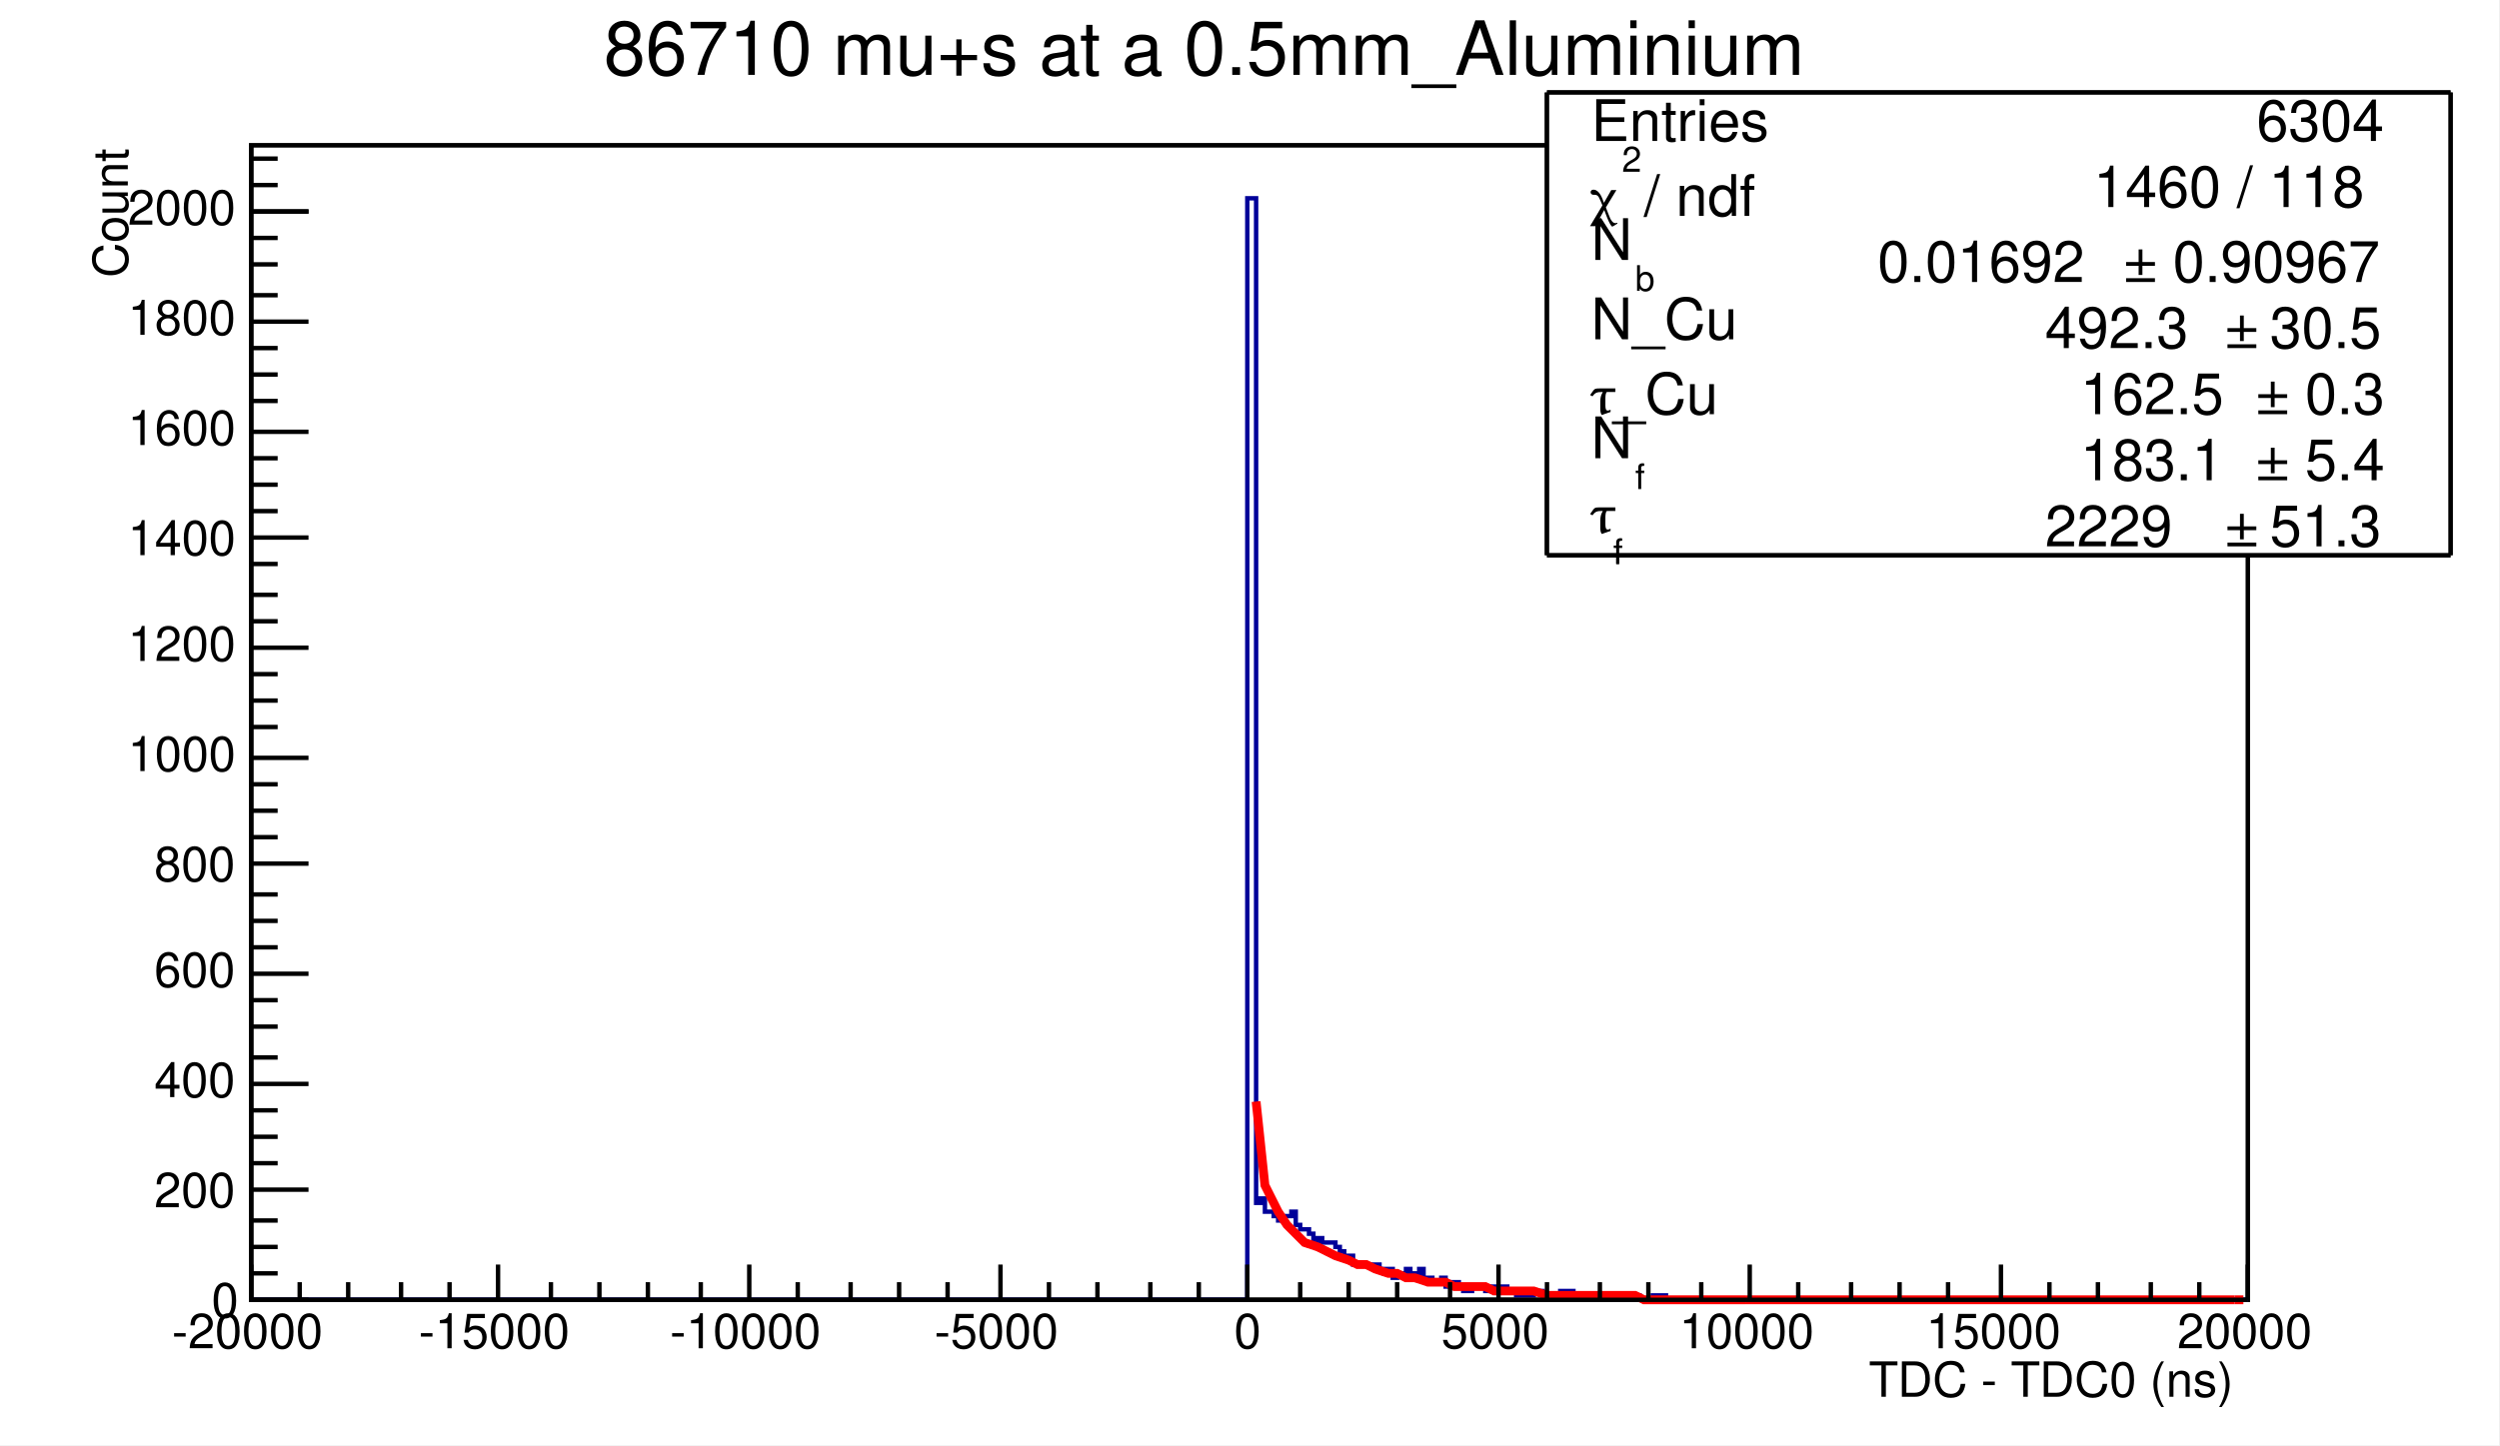
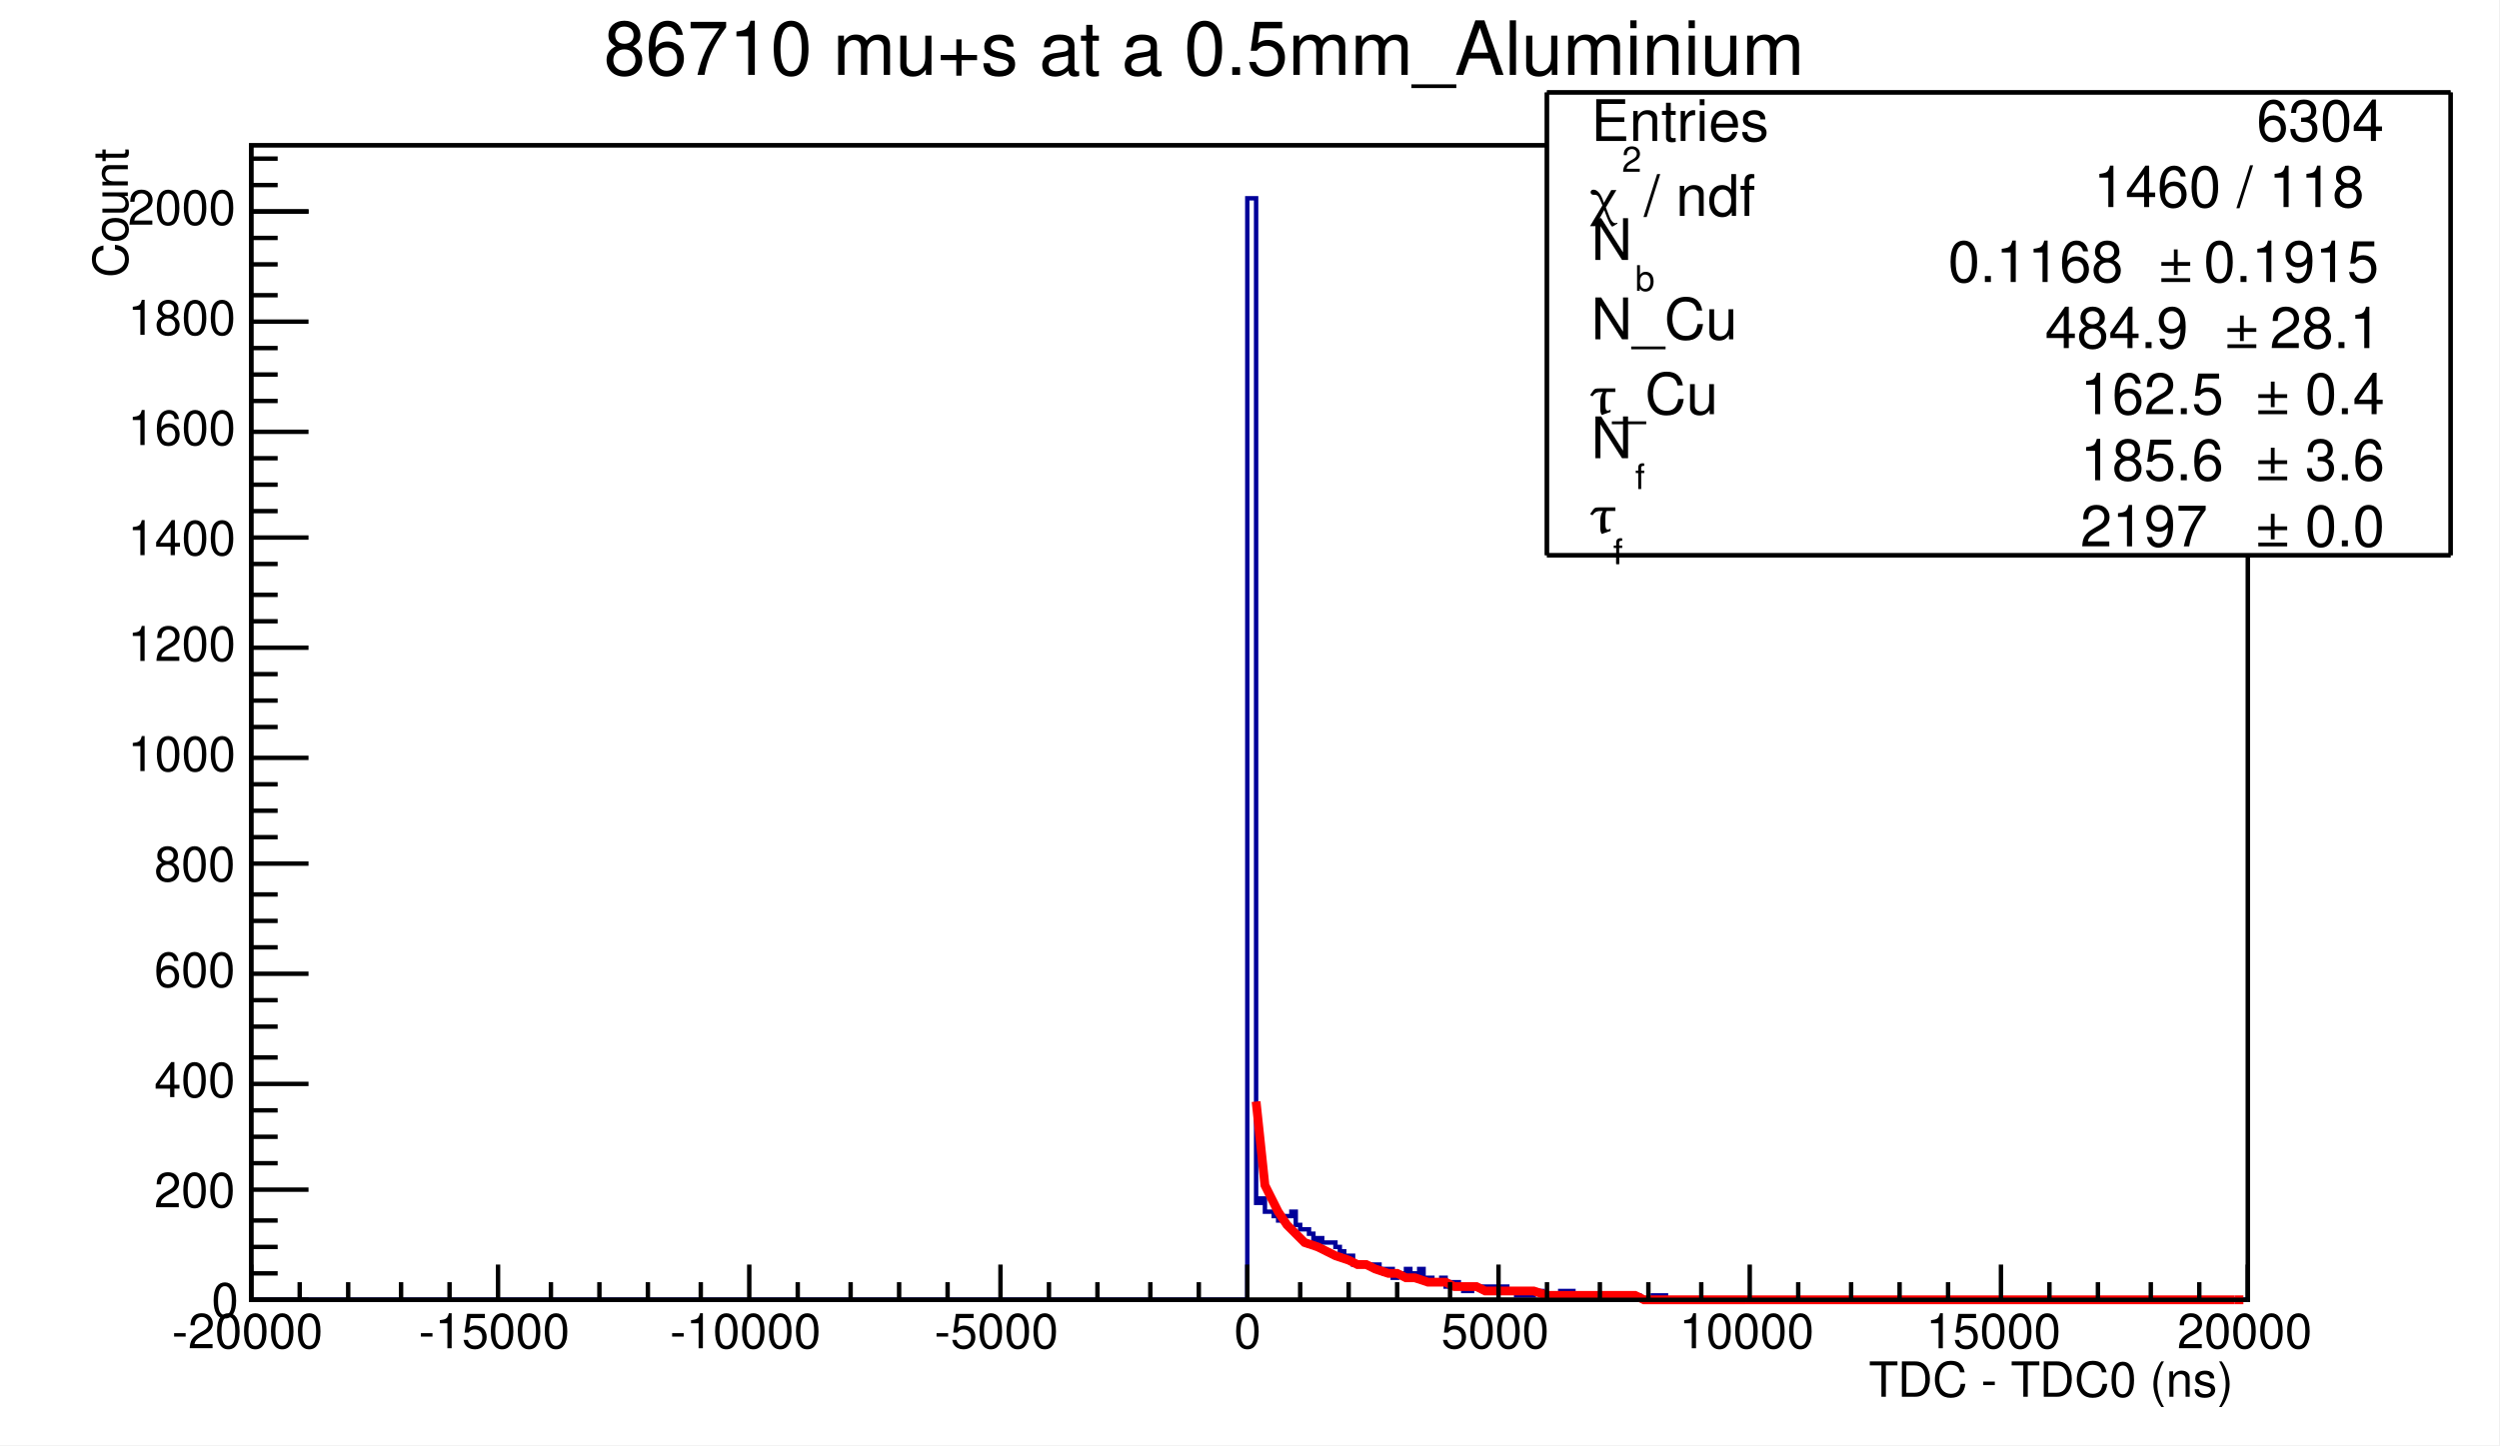
<svg xmlns="http://www.w3.org/2000/svg" width="567" height="328" viewBox="0 0 567 328">
  <defs>
</defs>
  <rect x="0" y="0" width="567" height="328" fill="white" />
  <rect x="57" y="33" width="453" height="262" fill="white" />
  <rect x="57" y="33" width="453" height="262" fill="none" stroke="black" />
  <rect x="57" y="33" width="453" height="262" fill="white" />
  <rect x="57" y="33" width="453" height="262" fill="none" stroke="black" />
  <path d="M57,295h 226v -250h 2v 228h 1v -1h 1v 3h 2v 1h 1v 1h 1v -1h 2v -1h 1v 3h 1v 1h 2v 1h 1v 3h 1v -2h 1v 1h 3v 1h 1v 1h 1v 1h 2v 2h 6v 1h 1v 1h 1v -1h 1v 2h 1v -1h 2v -1h 1v 1h 1v 1h 1v -2h 1v 2h 2v 1h 2v -1h 1v 2h 1v -1h 2v 1h 1v 1h 2v -1h 3v  1h 1v -1h 4v 1h 2v 1h 2v -1h 1v 1h 1v -1h 2v 1h 4v -1h 3v 1h 4v 1h 1v -1h 4v 1h 1v -1h 2v 1h 1v -1h 2v 1h 3v -1h 3v 1h 132" fill="none" stroke="#000099" />
-   <path d="M285,250l 2, 19l 3, 6l 2, 3l 2, 2l 2, 2l 3, 1l 2, 1l 2, 1l 3, 1l 2, 1h 2l 2, 1l 3, 1h 2l 2, 1h 2l 3, 1h 4l 2, 1h 7l 2, 1h 9l 3, 1h 20l 2, 1h 23" fill="none" stroke="#ff0000" stroke-width="2" />
+   <path d="M285,250l 2, 19l 3, 6l 2, 3l 2, 2l 2, 2l 3, 1l 2, 1l 2, 1l 3, 1l 2, 1h 2l 2, 1l 3, 1h 2l 2, 1h 2l 3, 1h 4l 2, 1h 5l 2, 1h 11l 3, 1h 20l 2, 1h 23" fill="none" stroke="#ff0000" stroke-width="2" />
  <path d="M396,295h 111" fill="none" stroke="#ff0000" stroke-width="2" />
  <path d="M507,295h 2" fill="none" stroke="#ff0000" stroke-width="2" />
  <rect x="351" y="21" width="205" height="105" fill="white" />
  <path d="M351,126h 205" fill="none" stroke="black" />
  <path d="M556,126v -105" fill="none" stroke="black" />
  <path d="M556,21h -205" fill="none" stroke="black" />
  <path d="M351,21v 105" fill="none" stroke="black" />
  <text x="361" y="32" fill="black" font-size="13" font-family="Helvetica">
Entries 
</text>
  <text x="512" y="32" fill="black" font-size="13" font-family="Helvetica">
 6304
</text>
  <text x="373" y="49" fill="black" font-size="13" font-family="Helvetica">
 / ndf 
</text>
  <text x="368" y="39" fill="black" font-size="8" font-family="Helvetica">
2
</text>
  <text x="361" y="49" fill="black" font-size="13" font-family="Times">
χ
</text>
  <text x="475" y="47" fill="black" font-size="13" font-family="Helvetica">
  1460 / 118
</text>
  <text x="376" y="59" fill="black" font-size="13" font-family="Helvetica">
    
</text>
  <text x="371" y="66" fill="black" font-size="8" font-family="Helvetica">
b
</text>
  <text x="361" y="59" fill="black" font-size="13" font-family="Helvetica">
N
</text>
-   <text x="493" y="64" fill="black" font-size="13" font-family="Helvetica">
-  0.90967
- </text>
-   <text x="482" y="64" fill="black" font-size="13" font-family="Times">
- ±
- </text>
-   <text x="426" y="64" fill="black" font-size="13" font-family="Helvetica">
-  0.01692 
+   <text x="500" y="64" fill="black" font-size="13" font-family="Helvetica">
+  0.1915
+ </text>
+   <text x="490" y="64" fill="black" font-size="13" font-family="Times">
+ ±
+ </text>
+   <text x="442" y="64" fill="black" font-size="13" font-family="Helvetica">
+  0.1168 
</text>
  <text x="361" y="77" fill="black" font-size="13" font-family="Helvetica">
N_Cu     
</text>
  <text x="515" y="79" fill="black" font-size="13" font-family="Helvetica">
-  30.5
+  28.1
</text>
  <text x="505" y="79" fill="black" font-size="13" font-family="Times">
±
</text>
  <text x="464" y="79" fill="black" font-size="13" font-family="Helvetica">
-  492.3 
+  484.9 
</text>
  <text x="366" y="94" fill="black" font-size="13" font-family="Helvetica">
_Cu  
</text>
  <text x="361" y="94" fill="black" font-size="13" font-family="Times">
τ
</text>
  <text x="523" y="94" fill="black" font-size="13" font-family="Helvetica">
-  0.3
+  0.4
</text>
  <text x="512" y="94" fill="black" font-size="13" font-family="Times">
±
</text>
  <text x="472" y="94" fill="black" font-size="13" font-family="Helvetica">
 162.5 
</text>
  <text x="373" y="104" fill="black" font-size="13" font-family="Helvetica">
    
</text>
  <text x="371" y="111" fill="black" font-size="8" font-family="Helvetica">
f
</text>
  <text x="361" y="104" fill="black" font-size="13" font-family="Helvetica">
N
</text>
  <text x="523" y="109" fill="black" font-size="13" font-family="Helvetica">
-  5.4
+  3.6
</text>
  <text x="512" y="109" fill="black" font-size="13" font-family="Times">
±
</text>
  <text x="472" y="109" fill="black" font-size="13" font-family="Helvetica">
-  183.1 
+  185.6 
</text>
  <text x="369" y="121" fill="black" font-size="13" font-family="Helvetica">
 
</text>
  <text x="366" y="128" fill="black" font-size="8" font-family="Helvetica">
f
</text>
  <text x="361" y="121" fill="black" font-size="13" font-family="Times">
τ
</text>
-   <text x="515" y="124" fill="black" font-size="13" font-family="Helvetica">
-  51.3
- </text>
-   <text x="505" y="124" fill="black" font-size="13" font-family="Times">
- ±
- </text>
-   <text x="464" y="124" fill="black" font-size="13" font-family="Helvetica">
-   2229 
+   <text x="523" y="124" fill="black" font-size="13" font-family="Helvetica">
+  0.0
+ </text>
+   <text x="512" y="124" fill="black" font-size="13" font-family="Times">
+ ±
+ </text>
+   <text x="472" y="124" fill="black" font-size="13" font-family="Helvetica">
+   2197 
</text>
  <path d="M57,295h 453" fill="none" stroke="black" />
  <text x="424" y="317" fill="black" font-size="11" font-family="Helvetica">
TDC - TDC0 (ns)
</text>
  <path d="M57,287v 8" fill="none" stroke="black" />
  <path d="M68,291v 4" fill="none" stroke="black" />
  <path d="M79,291v 4" fill="none" stroke="black" />
  <path d="M91,291v 4" fill="none" stroke="black" />
  <path d="M102,291v 4" fill="none" stroke="black" />
  <path d="M113,287v 8" fill="none" stroke="black" />
  <path d="M125,291v 4" fill="none" stroke="black" />
  <path d="M136,291v 4" fill="none" stroke="black" />
  <path d="M147,291v 4" fill="none" stroke="black" />
  <path d="M159,291v 4" fill="none" stroke="black" />
  <path d="M170,287v 8" fill="none" stroke="black" />
  <path d="M181,291v 4" fill="none" stroke="black" />
  <path d="M193,291v 4" fill="none" stroke="black" />
  <path d="M204,291v 4" fill="none" stroke="black" />
  <path d="M215,291v 4" fill="none" stroke="black" />
  <path d="M227,287v 8" fill="none" stroke="black" />
  <path d="M238,291v 4" fill="none" stroke="black" />
  <path d="M249,291v 4" fill="none" stroke="black" />
  <path d="M261,291v 4" fill="none" stroke="black" />
  <path d="M272,291v 4" fill="none" stroke="black" />
  <path d="M283,287v 8" fill="none" stroke="black" />
  <path d="M295,291v 4" fill="none" stroke="black" />
  <path d="M306,291v 4" fill="none" stroke="black" />
  <path d="M317,291v 4" fill="none" stroke="black" />
  <path d="M329,291v 4" fill="none" stroke="black" />
  <path d="M340,287v 8" fill="none" stroke="black" />
  <path d="M351,291v 4" fill="none" stroke="black" />
  <path d="M363,291v 4" fill="none" stroke="black" />
  <path d="M374,291v 4" fill="none" stroke="black" />
  <path d="M386,291v 4" fill="none" stroke="black" />
  <path d="M397,287v 8" fill="none" stroke="black" />
  <path d="M408,291v 4" fill="none" stroke="black" />
  <path d="M420,291v 4" fill="none" stroke="black" />
  <path d="M431,291v 4" fill="none" stroke="black" />
  <path d="M442,291v 4" fill="none" stroke="black" />
  <path d="M454,287v 8" fill="none" stroke="black" />
  <path d="M465,291v 4" fill="none" stroke="black" />
  <path d="M476,291v 4" fill="none" stroke="black" />
  <path d="M488,291v 4" fill="none" stroke="black" />
  <path d="M499,291v 4" fill="none" stroke="black" />
  <path d="M510,287v 8" fill="none" stroke="black" />
  <text x="39" y="306" fill="black" font-size="11" font-family="Helvetica">
-20000
</text>
  <text x="95" y="306" fill="black" font-size="11" font-family="Helvetica">
-15000
</text>
  <text x="152" y="306" fill="black" font-size="11" font-family="Helvetica">
-10000
</text>
  <text x="212" y="306" fill="black" font-size="11" font-family="Helvetica">
-5000
</text>
  <text x="280" y="306" fill="black" font-size="11" font-family="Helvetica">
0
</text>
  <text x="327" y="306" fill="black" font-size="11" font-family="Helvetica">
5000
</text>
  <text x="381" y="306" fill="black" font-size="11" font-family="Helvetica">
10000
</text>
  <text x="437" y="306" fill="black" font-size="11" font-family="Helvetica">
15000
</text>
  <text x="494" y="306" fill="black" font-size="11" font-family="Helvetica">
20000
</text>
  <path d="M57,295v -262" fill="none" stroke="black" />
  <g transform="rotate(-90,29,63)">
    <text x="29" y="63" fill="black" font-size="11" font-family="Helvetica">
Count
</text>
  </g>
  <path d="M70,295h -13" fill="none" stroke="black" />
  <path d="M63,289h -6" fill="none" stroke="black" />
  <path d="M63,283h -6" fill="none" stroke="black" />
  <path d="M63,277h -6" fill="none" stroke="black" />
  <path d="M70,270h -13" fill="none" stroke="black" />
  <path d="M63,264h -6" fill="none" stroke="black" />
  <path d="M63,258h -6" fill="none" stroke="black" />
  <path d="M63,252h -6" fill="none" stroke="black" />
  <path d="M70,246h -13" fill="none" stroke="black" />
  <path d="M63,240h -6" fill="none" stroke="black" />
  <path d="M63,233h -6" fill="none" stroke="black" />
  <path d="M63,227h -6" fill="none" stroke="black" />
  <path d="M70,221h -13" fill="none" stroke="black" />
  <path d="M63,215h -6" fill="none" stroke="black" />
  <path d="M63,209h -6" fill="none" stroke="black" />
  <path d="M63,203h -6" fill="none" stroke="black" />
  <path d="M70,196h -13" fill="none" stroke="black" />
  <path d="M63,190h -6" fill="none" stroke="black" />
  <path d="M63,184h -6" fill="none" stroke="black" />
  <path d="M63,178h -6" fill="none" stroke="black" />
  <path d="M70,172h -13" fill="none" stroke="black" />
  <path d="M63,165h -6" fill="none" stroke="black" />
  <path d="M63,159h -6" fill="none" stroke="black" />
  <path d="M63,153h -6" fill="none" stroke="black" />
  <path d="M70,147h -13" fill="none" stroke="black" />
  <path d="M63,141h -6" fill="none" stroke="black" />
  <path d="M63,135h -6" fill="none" stroke="black" />
  <path d="M63,128h -6" fill="none" stroke="black" />
  <path d="M70,122h -13" fill="none" stroke="black" />
  <path d="M63,116h -6" fill="none" stroke="black" />
  <path d="M63,110h -6" fill="none" stroke="black" />
  <path d="M63,104h -6" fill="none" stroke="black" />
  <path d="M70,98h -13" fill="none" stroke="black" />
  <path d="M63,91h -6" fill="none" stroke="black" />
  <path d="M63,85h -6" fill="none" stroke="black" />
  <path d="M63,79h -6" fill="none" stroke="black" />
  <path d="M70,73h -13" fill="none" stroke="black" />
  <path d="M63,67h -6" fill="none" stroke="black" />
  <path d="M63,60h -6" fill="none" stroke="black" />
  <path d="M63,54h -6" fill="none" stroke="black" />
  <path d="M70,48h -13" fill="none" stroke="black" />
  <path d="M70,48h -13" fill="none" stroke="black" />
  <path d="M63,42h -6" fill="none" stroke="black" />
  <path d="M63,36h -6" fill="none" stroke="black" />
  <text x="48" y="299" fill="black" font-size="11" font-family="Helvetica">
0
</text>
  <text x="35" y="274" fill="black" font-size="11" font-family="Helvetica">
200
</text>
  <text x="35" y="249" fill="black" font-size="11" font-family="Helvetica">
400
</text>
  <text x="35" y="224" fill="black" font-size="11" font-family="Helvetica">
600
</text>
  <text x="35" y="200" fill="black" font-size="11" font-family="Helvetica">
800
</text>
  <text x="29" y="175" fill="black" font-size="11" font-family="Helvetica">
1000
</text>
  <text x="29" y="150" fill="black" font-size="11" font-family="Helvetica">
1200
</text>
  <text x="29" y="126" fill="black" font-size="11" font-family="Helvetica">
1400
</text>
  <text x="29" y="101" fill="black" font-size="11" font-family="Helvetica">
1600
</text>
  <text x="29" y="76" fill="black" font-size="11" font-family="Helvetica">
1800
</text>
  <text x="29" y="51" fill="black" font-size="11" font-family="Helvetica">
2000
</text>
  <rect x="351" y="21" width="205" height="105" fill="white" />
  <path d="M351,126h 205" fill="none" stroke="black" />
  <path d="M556,126v -105" fill="none" stroke="black" />
  <path d="M556,21h -205" fill="none" stroke="black" />
  <path d="M351,21v 105" fill="none" stroke="black" />
  <text x="361" y="32" fill="black" font-size="13" font-family="Helvetica">
Entries 
</text>
  <text x="512" y="32" fill="black" font-size="13" font-family="Helvetica">
 6304
</text>
  <text x="373" y="49" fill="black" font-size="13" font-family="Helvetica">
 / ndf 
</text>
  <text x="368" y="39" fill="black" font-size="8" font-family="Helvetica">
2
</text>
  <text x="361" y="49" fill="black" font-size="13" font-family="Times">
χ
</text>
  <text x="475" y="47" fill="black" font-size="13" font-family="Helvetica">
  1460 / 118
</text>
  <text x="376" y="59" fill="black" font-size="13" font-family="Helvetica">
    
</text>
  <text x="371" y="66" fill="black" font-size="8" font-family="Helvetica">
b
</text>
  <text x="361" y="59" fill="black" font-size="13" font-family="Helvetica">
N
</text>
-   <text x="493" y="64" fill="black" font-size="13" font-family="Helvetica">
-  0.90967
- </text>
-   <text x="482" y="64" fill="black" font-size="13" font-family="Times">
- ±
- </text>
-   <text x="426" y="64" fill="black" font-size="13" font-family="Helvetica">
-  0.01692 
+   <text x="500" y="64" fill="black" font-size="13" font-family="Helvetica">
+  0.1915
+ </text>
+   <text x="490" y="64" fill="black" font-size="13" font-family="Times">
+ ±
+ </text>
+   <text x="442" y="64" fill="black" font-size="13" font-family="Helvetica">
+  0.1168 
</text>
  <text x="361" y="77" fill="black" font-size="13" font-family="Helvetica">
N_Cu     
</text>
  <text x="515" y="79" fill="black" font-size="13" font-family="Helvetica">
-  30.5
+  28.1
</text>
  <text x="505" y="79" fill="black" font-size="13" font-family="Times">
±
</text>
  <text x="464" y="79" fill="black" font-size="13" font-family="Helvetica">
-  492.3 
+  484.9 
</text>
  <text x="366" y="94" fill="black" font-size="13" font-family="Helvetica">
_Cu  
</text>
  <text x="361" y="94" fill="black" font-size="13" font-family="Times">
τ
</text>
  <text x="523" y="94" fill="black" font-size="13" font-family="Helvetica">
-  0.3
+  0.4
</text>
  <text x="512" y="94" fill="black" font-size="13" font-family="Times">
±
</text>
  <text x="472" y="94" fill="black" font-size="13" font-family="Helvetica">
 162.5 
</text>
  <text x="373" y="104" fill="black" font-size="13" font-family="Helvetica">
    
</text>
  <text x="371" y="111" fill="black" font-size="8" font-family="Helvetica">
f
</text>
  <text x="361" y="104" fill="black" font-size="13" font-family="Helvetica">
N
</text>
  <text x="523" y="109" fill="black" font-size="13" font-family="Helvetica">
-  5.4
+  3.6
</text>
  <text x="512" y="109" fill="black" font-size="13" font-family="Times">
±
</text>
  <text x="472" y="109" fill="black" font-size="13" font-family="Helvetica">
-  183.1 
+  185.6 
</text>
  <text x="369" y="121" fill="black" font-size="13" font-family="Helvetica">
 
</text>
  <text x="366" y="128" fill="black" font-size="8" font-family="Helvetica">
f
</text>
  <text x="361" y="121" fill="black" font-size="13" font-family="Times">
τ
</text>
-   <text x="515" y="124" fill="black" font-size="13" font-family="Helvetica">
-  51.3
- </text>
-   <text x="505" y="124" fill="black" font-size="13" font-family="Times">
- ±
- </text>
-   <text x="464" y="124" fill="black" font-size="13" font-family="Helvetica">
-   2229 
+   <text x="523" y="124" fill="black" font-size="13" font-family="Helvetica">
+  0.0
+ </text>
+   <text x="512" y="124" fill="black" font-size="13" font-family="Times">
+ ±
+ </text>
+   <text x="472" y="124" fill="black" font-size="13" font-family="Helvetica">
+   2197 
</text>
  <text x="137" y="17" fill="black" font-size="17" font-family="Helvetica">
86710 mu+s at a 0.5mm_Aluminium
</text>
</svg>
